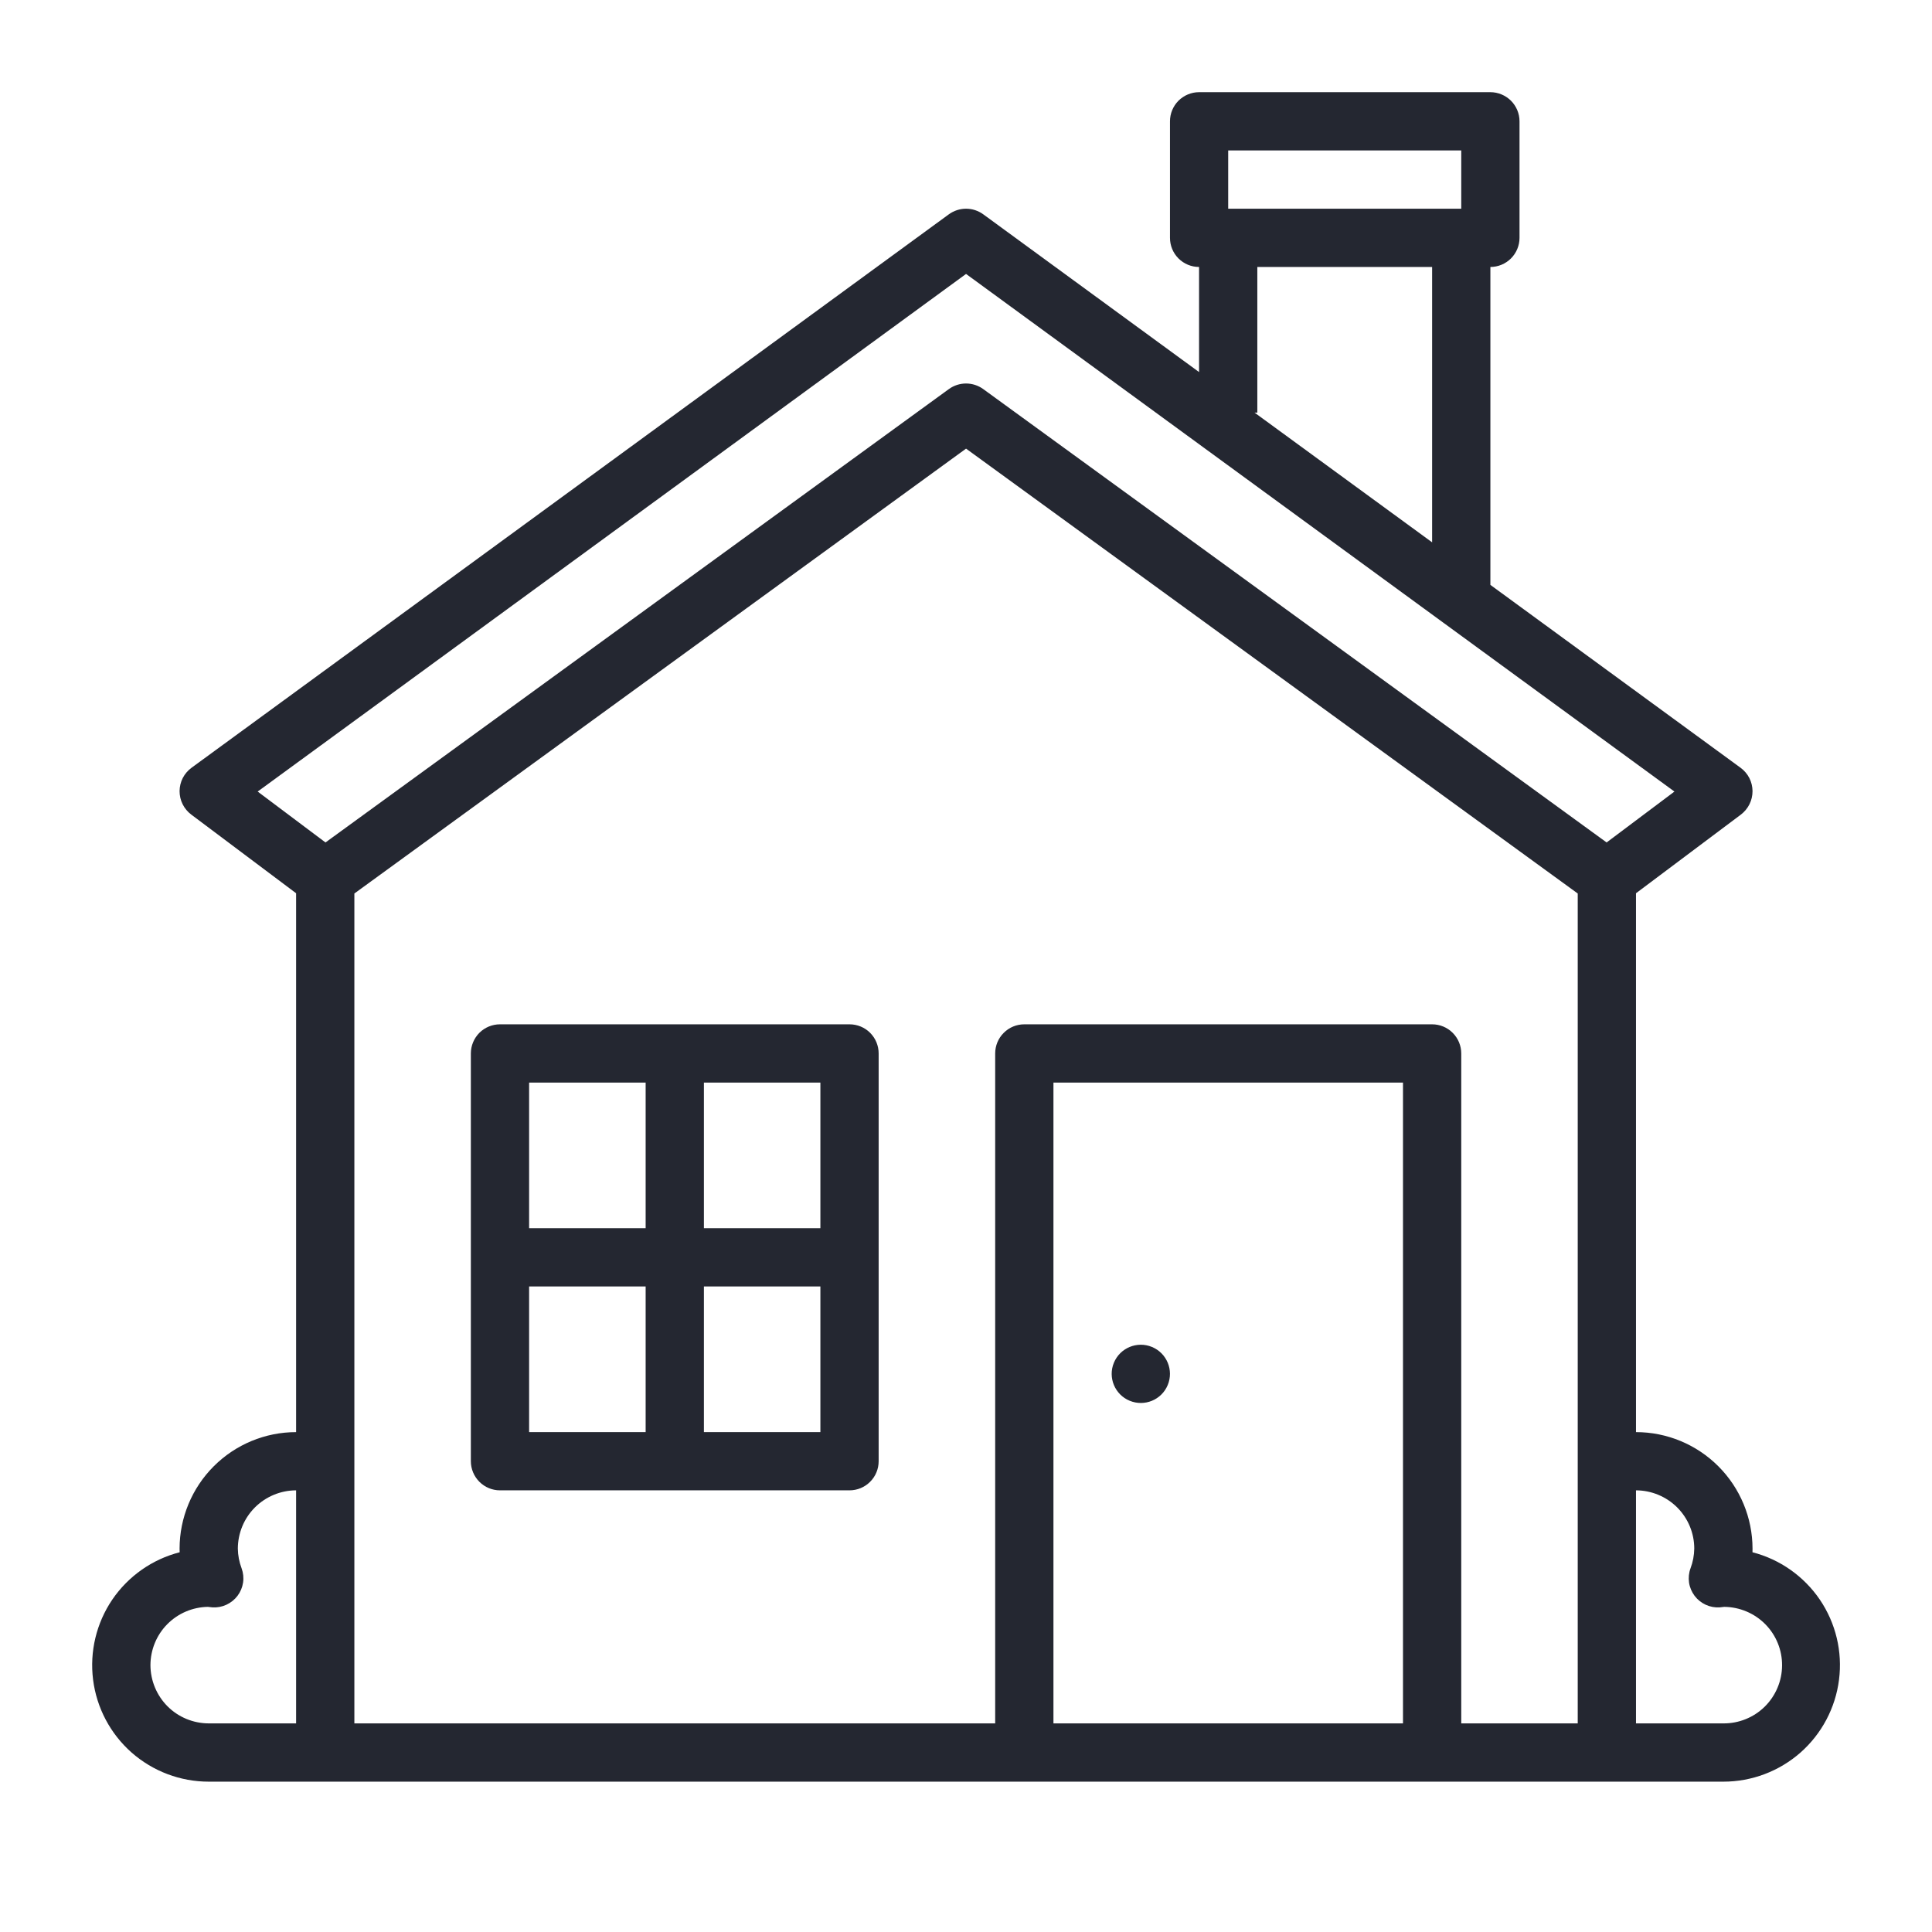
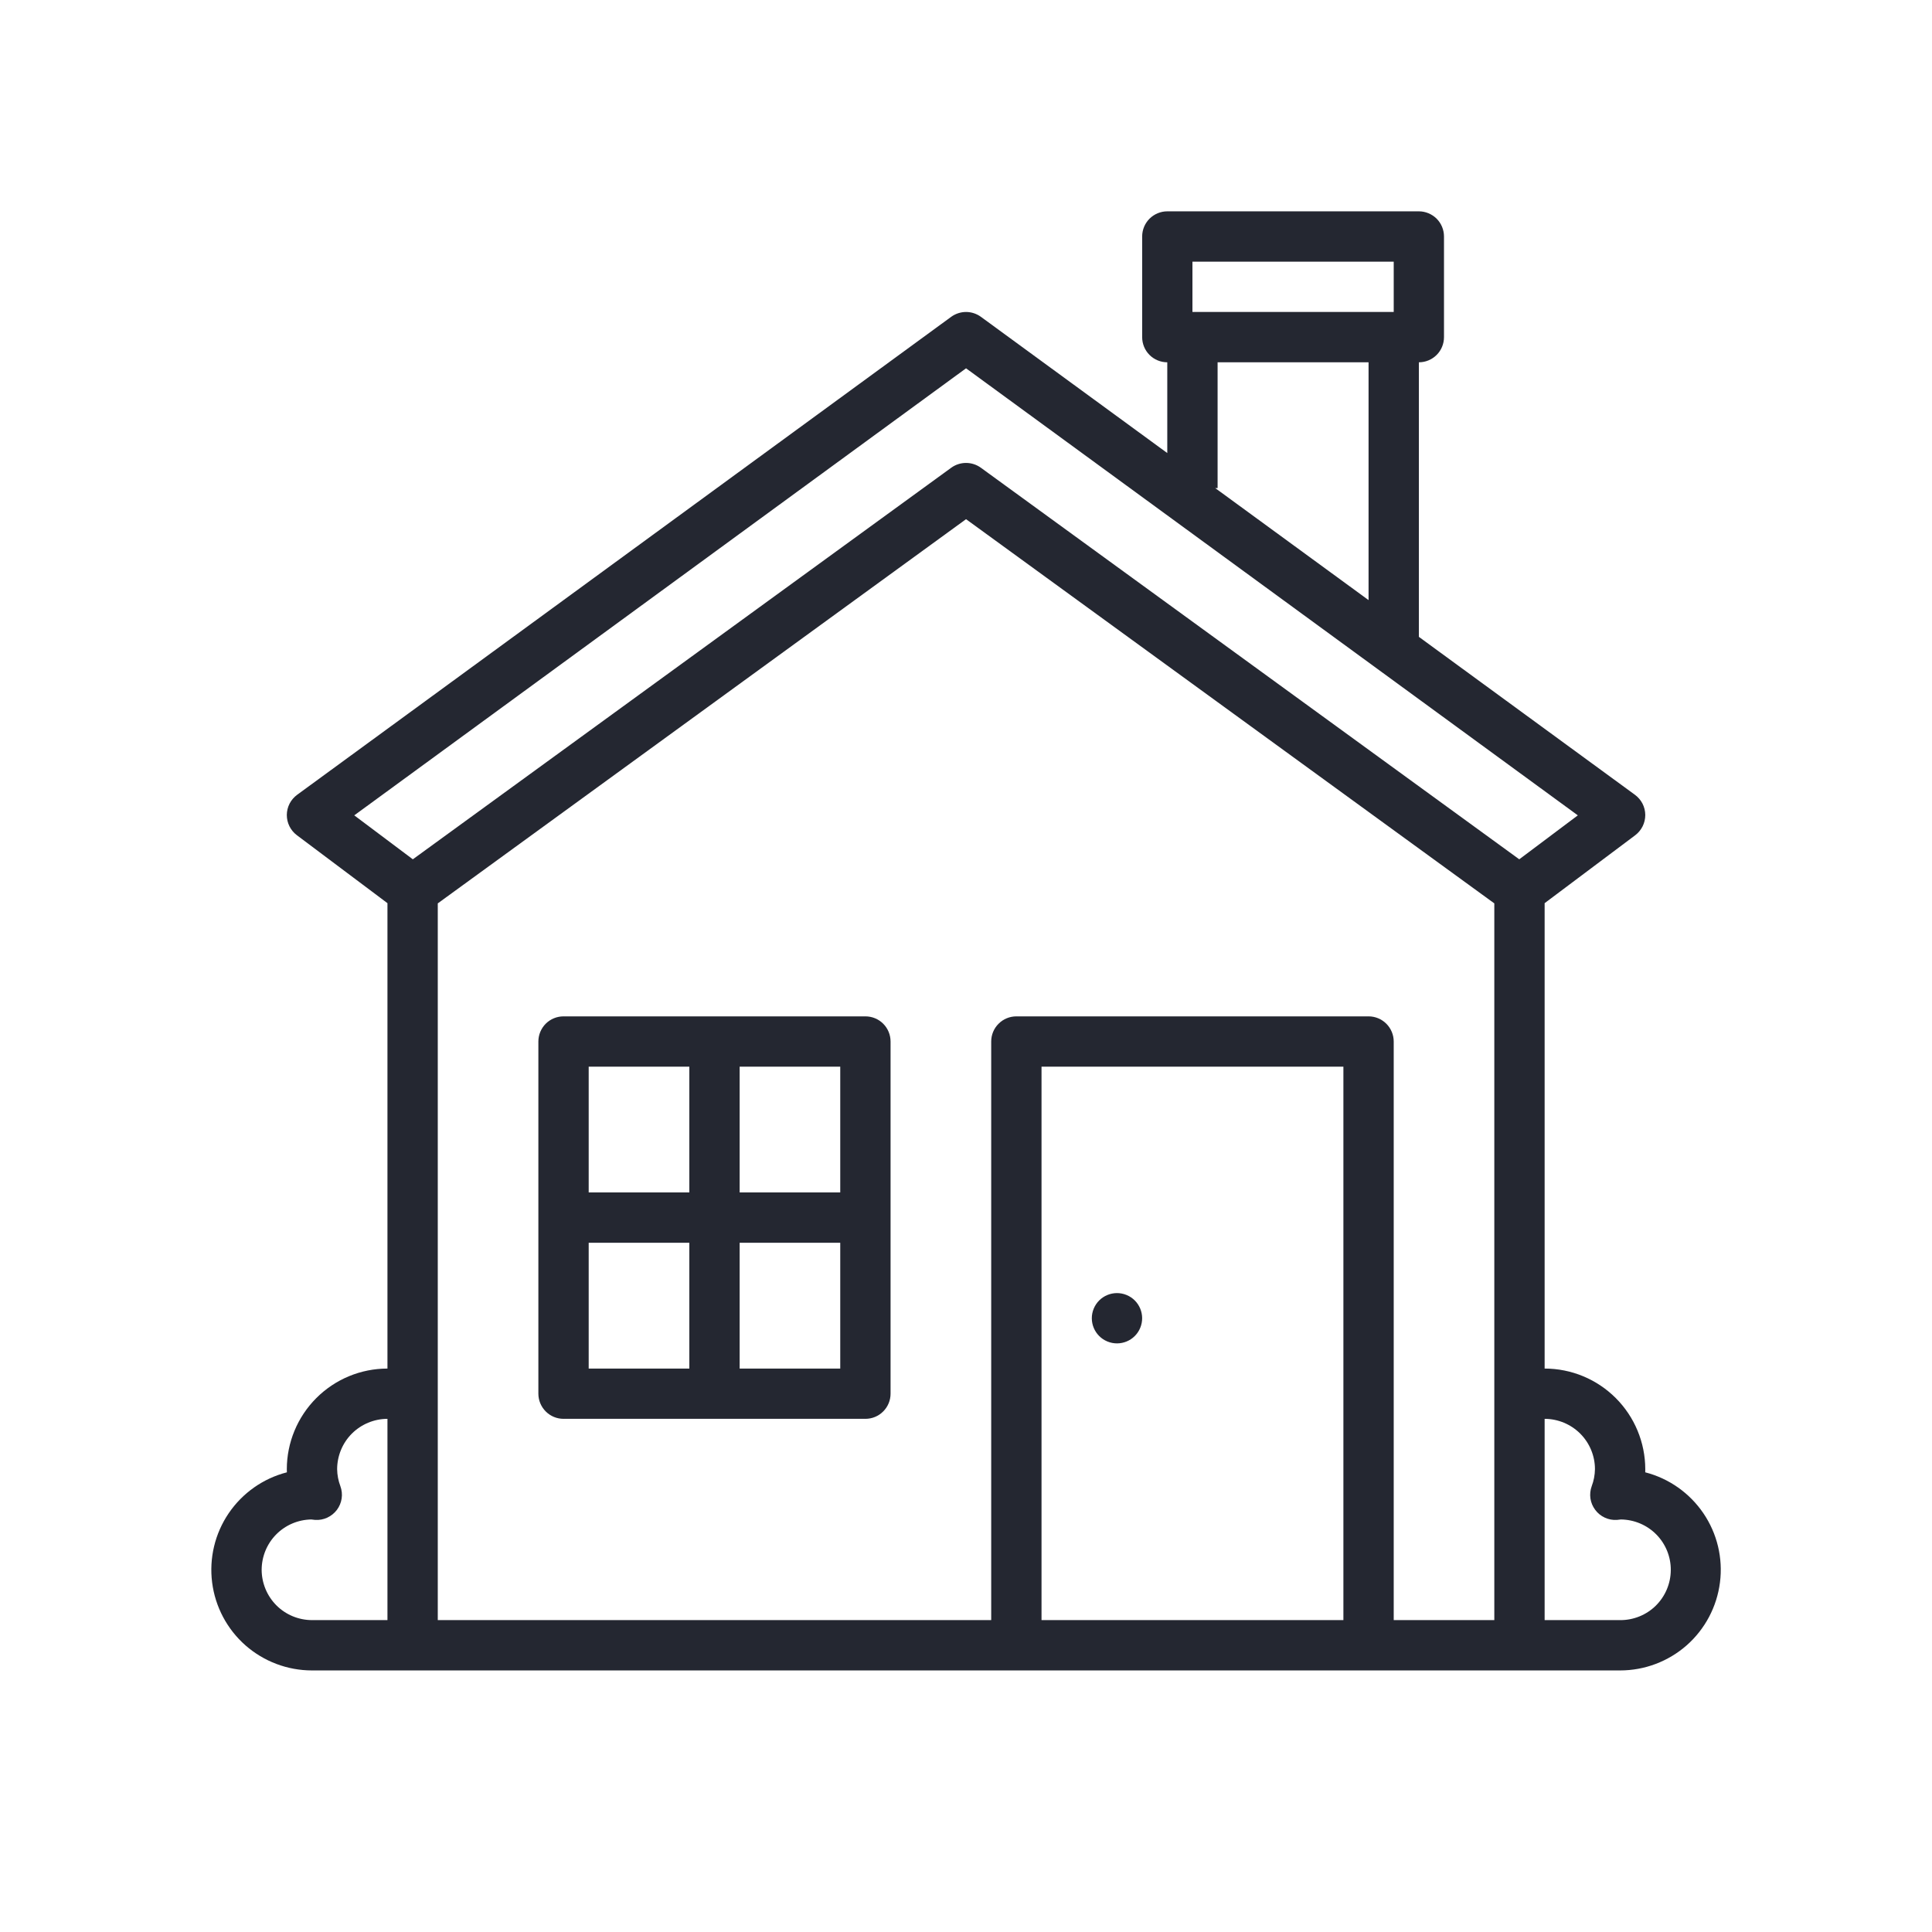
- <svg xmlns="http://www.w3.org/2000/svg" width="38" height="38" viewBox="0 0 38 38" fill="none">
-   <path d="M34.469 30.531C34.469 30.507 34.47 30.483 34.47 30.459C34.469 29.852 34.227 29.269 33.798 28.84C33.368 28.41 32.786 28.168 32.178 28.168V17.569L34.241 16.022C34.312 15.968 34.37 15.898 34.41 15.818C34.45 15.738 34.47 15.649 34.47 15.56C34.469 15.47 34.448 15.382 34.407 15.302C34.366 15.223 34.307 15.154 34.235 15.101L29.314 11.504V5.251C29.465 5.251 29.611 5.191 29.719 5.083C29.826 4.976 29.887 4.83 29.887 4.678V2.386C29.887 2.234 29.826 2.089 29.719 1.981C29.611 1.874 29.465 1.813 29.314 1.813H23.584C23.433 1.813 23.287 1.874 23.179 1.981C23.072 2.089 23.012 2.234 23.012 2.386V4.678C23.012 4.83 23.072 4.976 23.179 5.083C23.287 5.191 23.433 5.251 23.584 5.251V7.318L19.339 4.215C19.241 4.144 19.123 4.105 19.001 4.105C18.88 4.105 18.761 4.144 18.663 4.215L3.767 15.101C3.695 15.154 3.636 15.223 3.595 15.302C3.554 15.382 3.533 15.47 3.532 15.56C3.532 15.649 3.552 15.738 3.592 15.818C3.632 15.898 3.69 15.968 3.762 16.022L5.824 17.569V28.168C5.216 28.168 4.634 28.41 4.204 28.84C3.775 29.269 3.533 29.852 3.532 30.459C3.532 30.483 3.533 30.507 3.534 30.531C2.993 30.67 2.522 31.002 2.208 31.463C1.895 31.925 1.761 32.485 1.831 33.039C1.901 33.593 2.171 34.102 2.589 34.471C3.008 34.839 3.547 35.043 4.105 35.043H33.897C34.455 35.043 34.994 34.839 35.413 34.471C35.831 34.102 36.101 33.593 36.171 33.039C36.242 32.485 36.107 31.925 35.794 31.463C35.48 31.002 35.009 30.67 34.469 30.531ZM24.157 2.959H28.741V4.105H24.157V2.959ZM24.73 8.116V5.251H28.168V10.667L24.676 8.116H24.73ZM19.001 5.388L32.934 15.569L31.6 16.57L19.338 7.652C19.24 7.581 19.122 7.543 19.001 7.543C18.88 7.543 18.762 7.581 18.664 7.652L6.402 16.57L5.068 15.569L19.001 5.388ZM2.959 32.751C2.96 32.45 3.078 32.161 3.289 31.947C3.5 31.733 3.787 31.61 4.088 31.605H4.089C4.119 31.609 4.148 31.613 4.178 31.615C4.273 31.621 4.368 31.603 4.454 31.563C4.54 31.523 4.616 31.462 4.673 31.386C4.73 31.31 4.767 31.221 4.781 31.127C4.795 31.033 4.785 30.937 4.752 30.847C4.705 30.723 4.68 30.592 4.678 30.459C4.679 30.155 4.799 29.864 5.014 29.649C5.229 29.435 5.52 29.314 5.824 29.313V33.897H4.105C3.801 33.896 3.51 33.776 3.295 33.561C3.081 33.346 2.96 33.055 2.959 32.751ZM27.595 33.897H20.72V21.293H27.595V33.897ZM28.741 33.897V20.72C28.741 20.568 28.68 20.422 28.573 20.315C28.465 20.207 28.32 20.147 28.168 20.147H20.147C19.995 20.147 19.849 20.207 19.742 20.315C19.634 20.422 19.574 20.568 19.574 20.72V33.897H6.97V17.574L19.001 8.824L31.032 17.574V33.897H28.741ZM33.897 33.897H32.178V29.313C32.482 29.314 32.773 29.435 32.988 29.649C33.203 29.864 33.324 30.155 33.324 30.459C33.322 30.592 33.297 30.724 33.25 30.848C33.217 30.937 33.208 31.033 33.221 31.127C33.235 31.221 33.273 31.31 33.33 31.387C33.387 31.463 33.462 31.523 33.548 31.563C33.634 31.603 33.729 31.621 33.824 31.615C33.854 31.613 33.883 31.609 33.913 31.605H33.914C34.218 31.608 34.509 31.731 34.722 31.947C34.935 32.163 35.054 32.456 35.051 32.76C35.049 33.064 34.926 33.354 34.71 33.568C34.493 33.781 34.201 33.899 33.897 33.897V33.897Z" fill="#242731" />
-   <path d="M16.709 20.147H9.834C9.682 20.147 9.537 20.207 9.429 20.314C9.322 20.422 9.261 20.568 9.261 20.72V28.74C9.261 28.892 9.322 29.038 9.429 29.145C9.537 29.253 9.682 29.313 9.834 29.313H16.709C16.861 29.313 17.007 29.253 17.114 29.145C17.222 29.038 17.282 28.892 17.282 28.74V20.72C17.282 20.568 17.222 20.422 17.114 20.314C17.007 20.207 16.861 20.147 16.709 20.147ZM16.136 24.157H13.845V21.293H16.136V24.157ZM12.699 21.293V24.157H10.407V21.293H12.699ZM10.407 25.303H12.699V28.168H10.407V25.303ZM13.845 28.168V25.303H16.136V28.168H13.845Z" fill="#242731" />
-   <path d="M22.968 27.241C23.089 26.949 22.95 26.614 22.658 26.493C22.365 26.372 22.03 26.511 21.909 26.803C21.788 27.095 21.927 27.43 22.219 27.551C22.512 27.672 22.847 27.534 22.968 27.241Z" fill="#242731" />
+ <svg xmlns="http://www.w3.org/2000/svg" width="44" height="44" viewBox="0 0 44 44" fill="none">
+   <path d="M37.469 33.531C37.469 33.507 37.47 33.483 37.47 33.459C37.469 32.852 37.227 32.269 36.798 31.84C36.368 31.41 35.786 31.168 35.178 31.168V20.569L37.241 19.022C37.312 18.968 37.37 18.898 37.41 18.818C37.45 18.738 37.47 18.649 37.47 18.56C37.469 18.47 37.448 18.382 37.407 18.302C37.366 18.223 37.307 18.154 37.235 18.101L32.314 14.504V8.251C32.465 8.251 32.611 8.191 32.719 8.083C32.826 7.976 32.886 7.83 32.886 7.678V5.386C32.886 5.234 32.826 5.089 32.719 4.981C32.611 4.874 32.465 4.813 32.314 4.813H26.584C26.433 4.813 26.287 4.874 26.179 4.981C26.072 5.089 26.012 5.234 26.012 5.386V7.678C26.012 7.83 26.072 7.976 26.179 8.083C26.287 8.191 26.433 8.251 26.584 8.251V10.318L22.339 7.215C22.241 7.144 22.123 7.105 22.001 7.105C21.88 7.105 21.761 7.144 21.663 7.215L6.767 18.101C6.695 18.154 6.636 18.223 6.595 18.302C6.554 18.382 6.533 18.47 6.532 18.56C6.532 18.649 6.552 18.738 6.592 18.818C6.632 18.898 6.69 18.968 6.762 19.022L8.824 20.569V31.168C8.216 31.168 7.634 31.41 7.204 31.84C6.775 32.269 6.533 32.852 6.532 33.459C6.532 33.483 6.533 33.507 6.534 33.531C5.993 33.67 5.522 34.002 5.208 34.464C4.895 34.925 4.761 35.485 4.831 36.039C4.901 36.593 5.171 37.102 5.589 37.471C6.008 37.839 6.547 38.043 7.105 38.043H36.897C37.455 38.043 37.994 37.839 38.413 37.471C38.831 37.102 39.101 36.593 39.171 36.039C39.242 35.485 39.107 34.925 38.794 34.464C38.48 34.002 38.009 33.67 37.469 33.531ZM27.157 5.959H31.741V7.105H27.157V5.959ZM27.73 11.116V8.251H31.168V13.667L27.676 11.116H27.73ZM22.001 8.388L35.934 18.569L34.6 19.57L22.338 10.652C22.24 10.581 22.122 10.543 22.001 10.543C21.88 10.543 21.762 10.581 21.664 10.652L9.402 19.57L8.068 18.569L22.001 8.388ZM5.959 35.751C5.96 35.45 6.078 35.161 6.289 34.947C6.5 34.733 6.787 34.61 7.088 34.605H7.089C7.119 34.609 7.148 34.613 7.178 34.615C7.273 34.621 7.368 34.603 7.454 34.563C7.54 34.523 7.616 34.462 7.673 34.386C7.73 34.31 7.767 34.221 7.781 34.127C7.795 34.033 7.785 33.937 7.752 33.847C7.705 33.723 7.68 33.592 7.678 33.459C7.679 33.156 7.799 32.864 8.014 32.649C8.229 32.435 8.52 32.314 8.824 32.313V36.897H7.105C6.801 36.896 6.51 36.776 6.295 36.561C6.081 36.346 5.96 36.055 5.959 35.751ZM30.595 36.897H23.72V24.293H30.595V36.897ZM31.741 36.897V23.72C31.741 23.568 31.68 23.422 31.573 23.315C31.465 23.207 31.32 23.147 31.168 23.147H23.147C22.995 23.147 22.849 23.207 22.742 23.315C22.634 23.422 22.574 23.568 22.574 23.72V36.897H9.97V20.574L22.001 11.824L34.032 20.574V36.897H31.741ZM36.897 36.897H35.178V32.313C35.482 32.314 35.773 32.435 35.988 32.649C36.203 32.864 36.324 33.156 36.324 33.459C36.322 33.592 36.297 33.724 36.25 33.847C36.217 33.937 36.208 34.033 36.221 34.127C36.235 34.221 36.273 34.31 36.33 34.386C36.387 34.463 36.462 34.523 36.548 34.563C36.634 34.603 36.729 34.621 36.824 34.615C36.854 34.613 36.883 34.609 36.913 34.605H36.914C37.218 34.608 37.509 34.731 37.722 34.947C37.935 35.163 38.054 35.456 38.051 35.76C38.049 36.064 37.926 36.354 37.71 36.568C37.493 36.781 37.201 36.899 36.897 36.897V36.897Z" fill="#242731" />
+   <path d="M19.709 23.147H12.834C12.682 23.147 12.537 23.207 12.429 23.314C12.322 23.422 12.261 23.568 12.261 23.72V31.74C12.261 31.892 12.322 32.038 12.429 32.145C12.537 32.253 12.682 32.313 12.834 32.313H19.709C19.861 32.313 20.007 32.253 20.114 32.145C20.222 32.038 20.282 31.892 20.282 31.74V23.72C20.282 23.568 20.222 23.422 20.114 23.314C20.007 23.207 19.861 23.147 19.709 23.147ZM19.136 27.157H16.845V24.293H19.136V27.157ZM15.699 24.293V27.157H13.407V24.293H15.699ZM13.407 28.303H15.699V31.168H13.407V28.303ZM16.845 31.168V28.303H19.136V31.168H16.845Z" fill="#242731" />
+   <path d="M25.968 30.241C26.089 29.949 25.95 29.614 25.658 29.493C25.365 29.372 25.03 29.511 24.909 29.803C24.788 30.095 24.927 30.43 25.219 30.551C25.512 30.672 25.847 30.534 25.968 30.241Z" fill="#242731" />
</svg>
